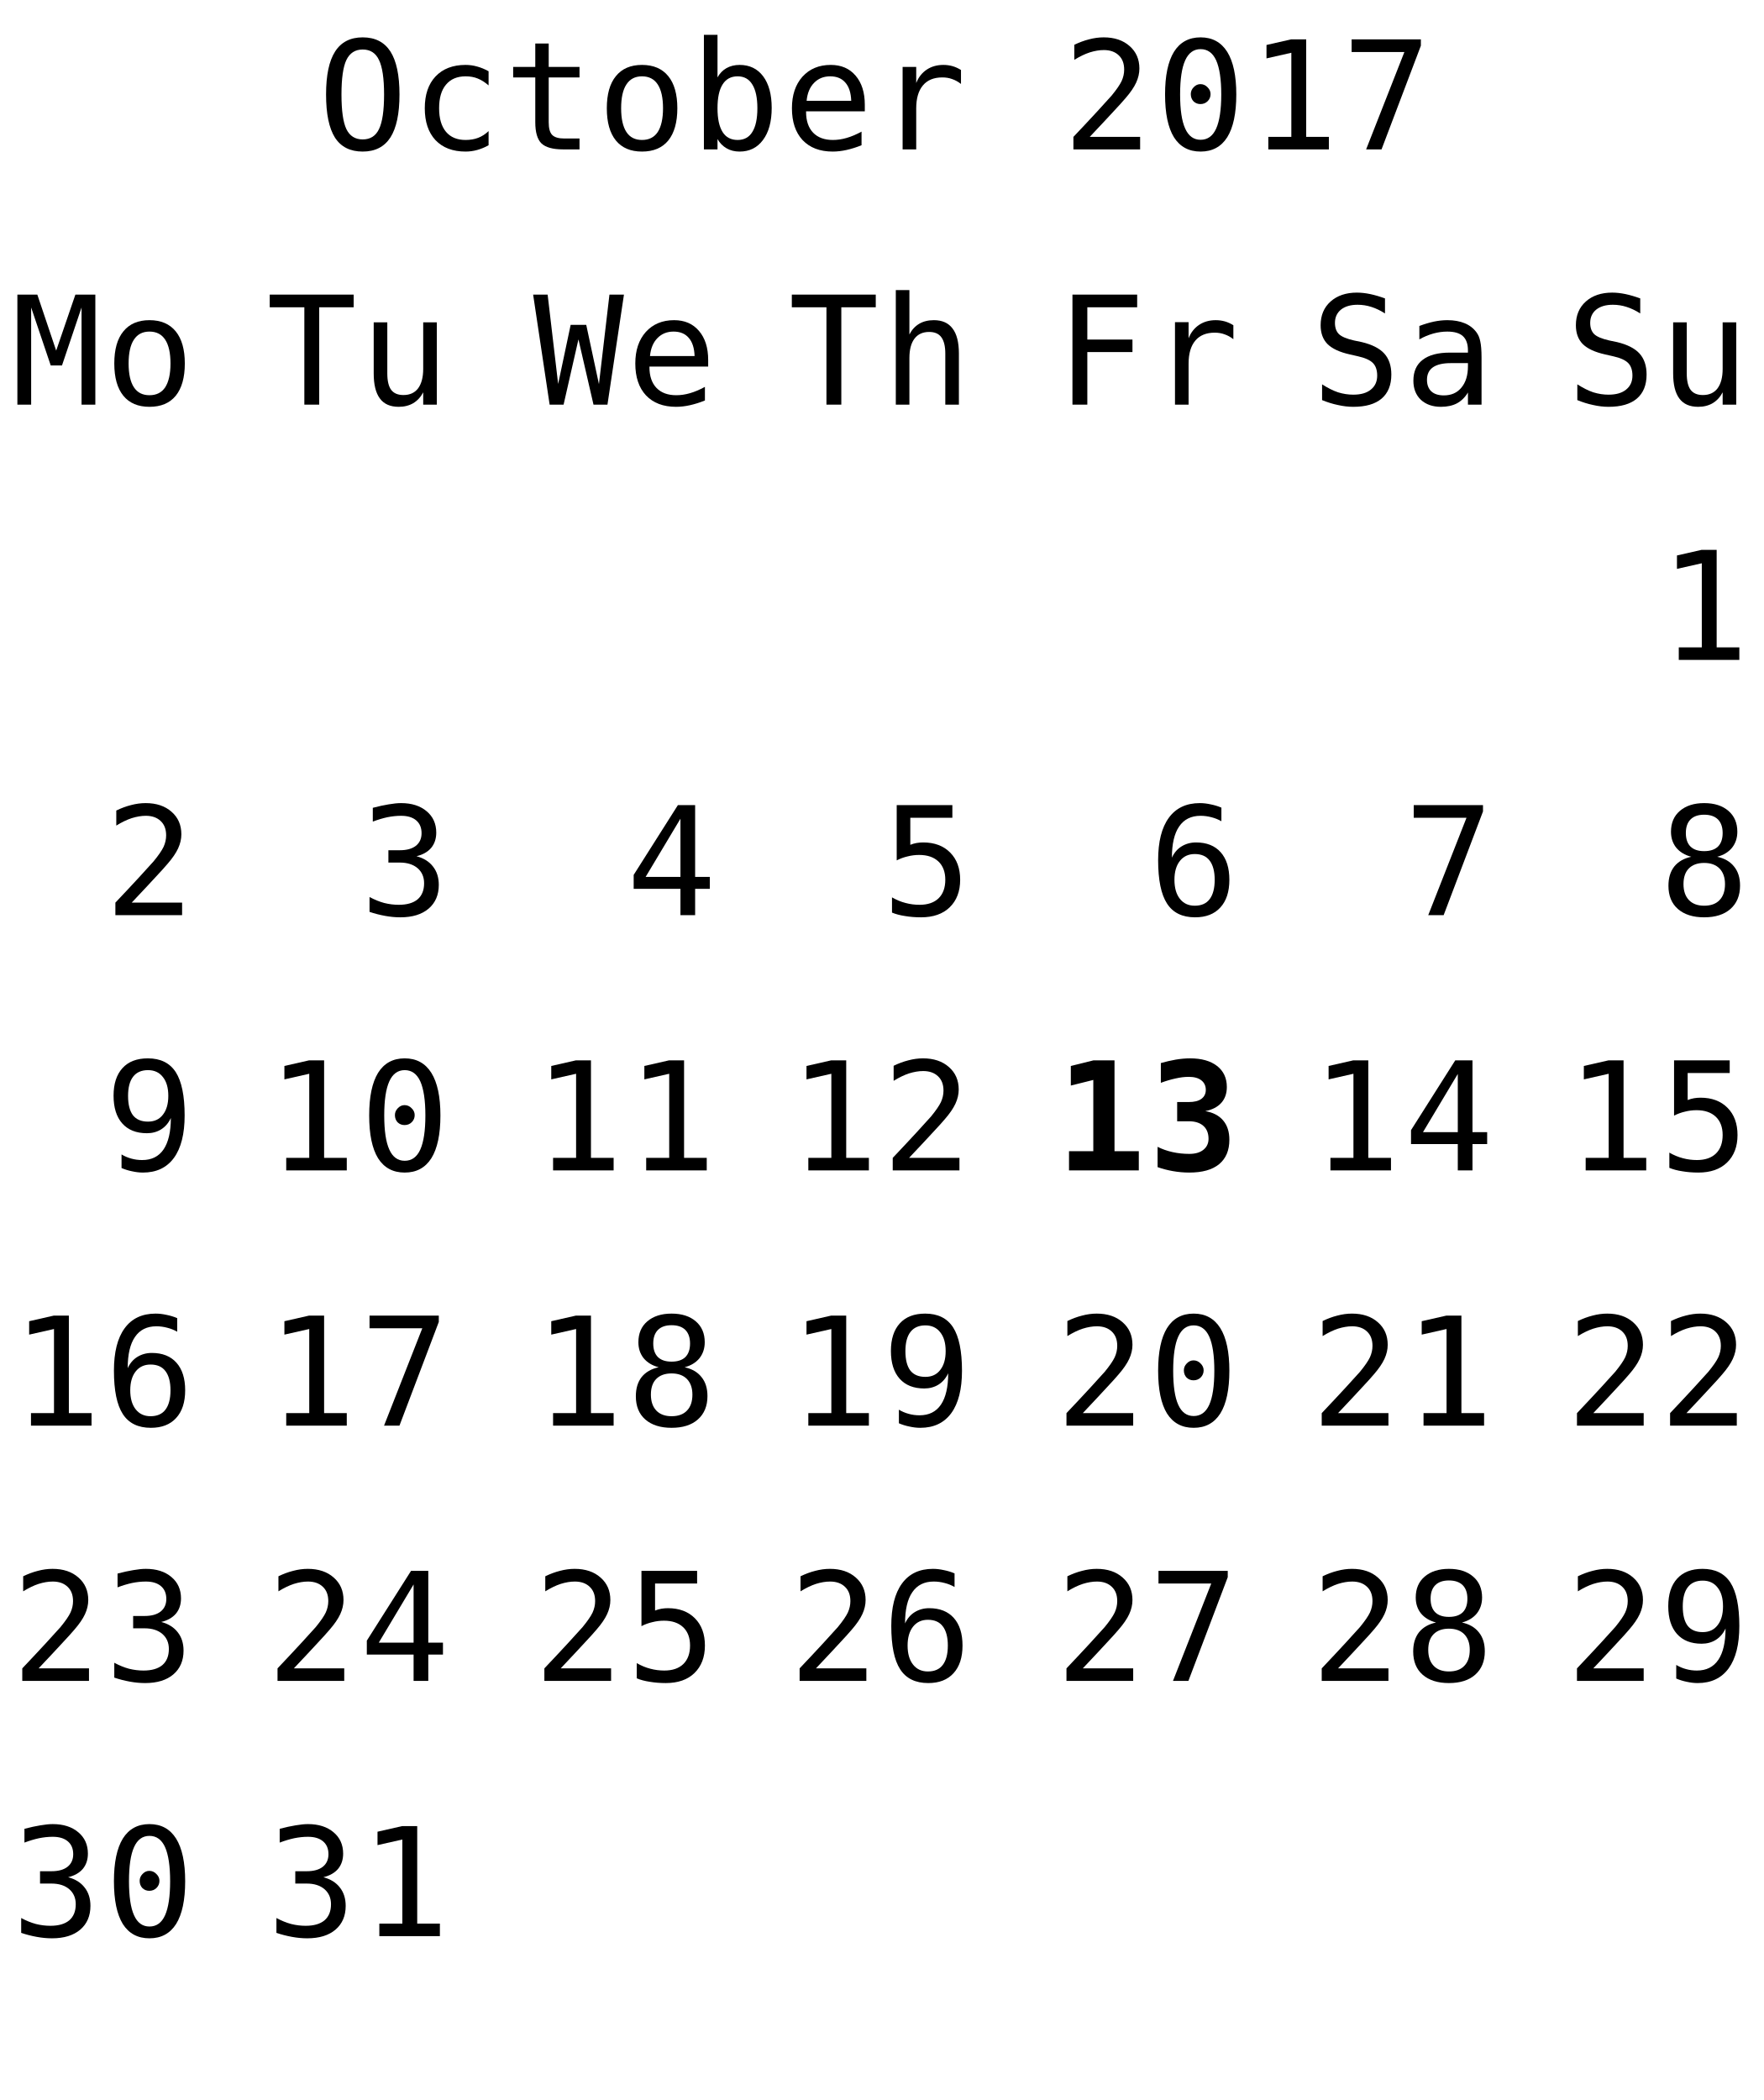
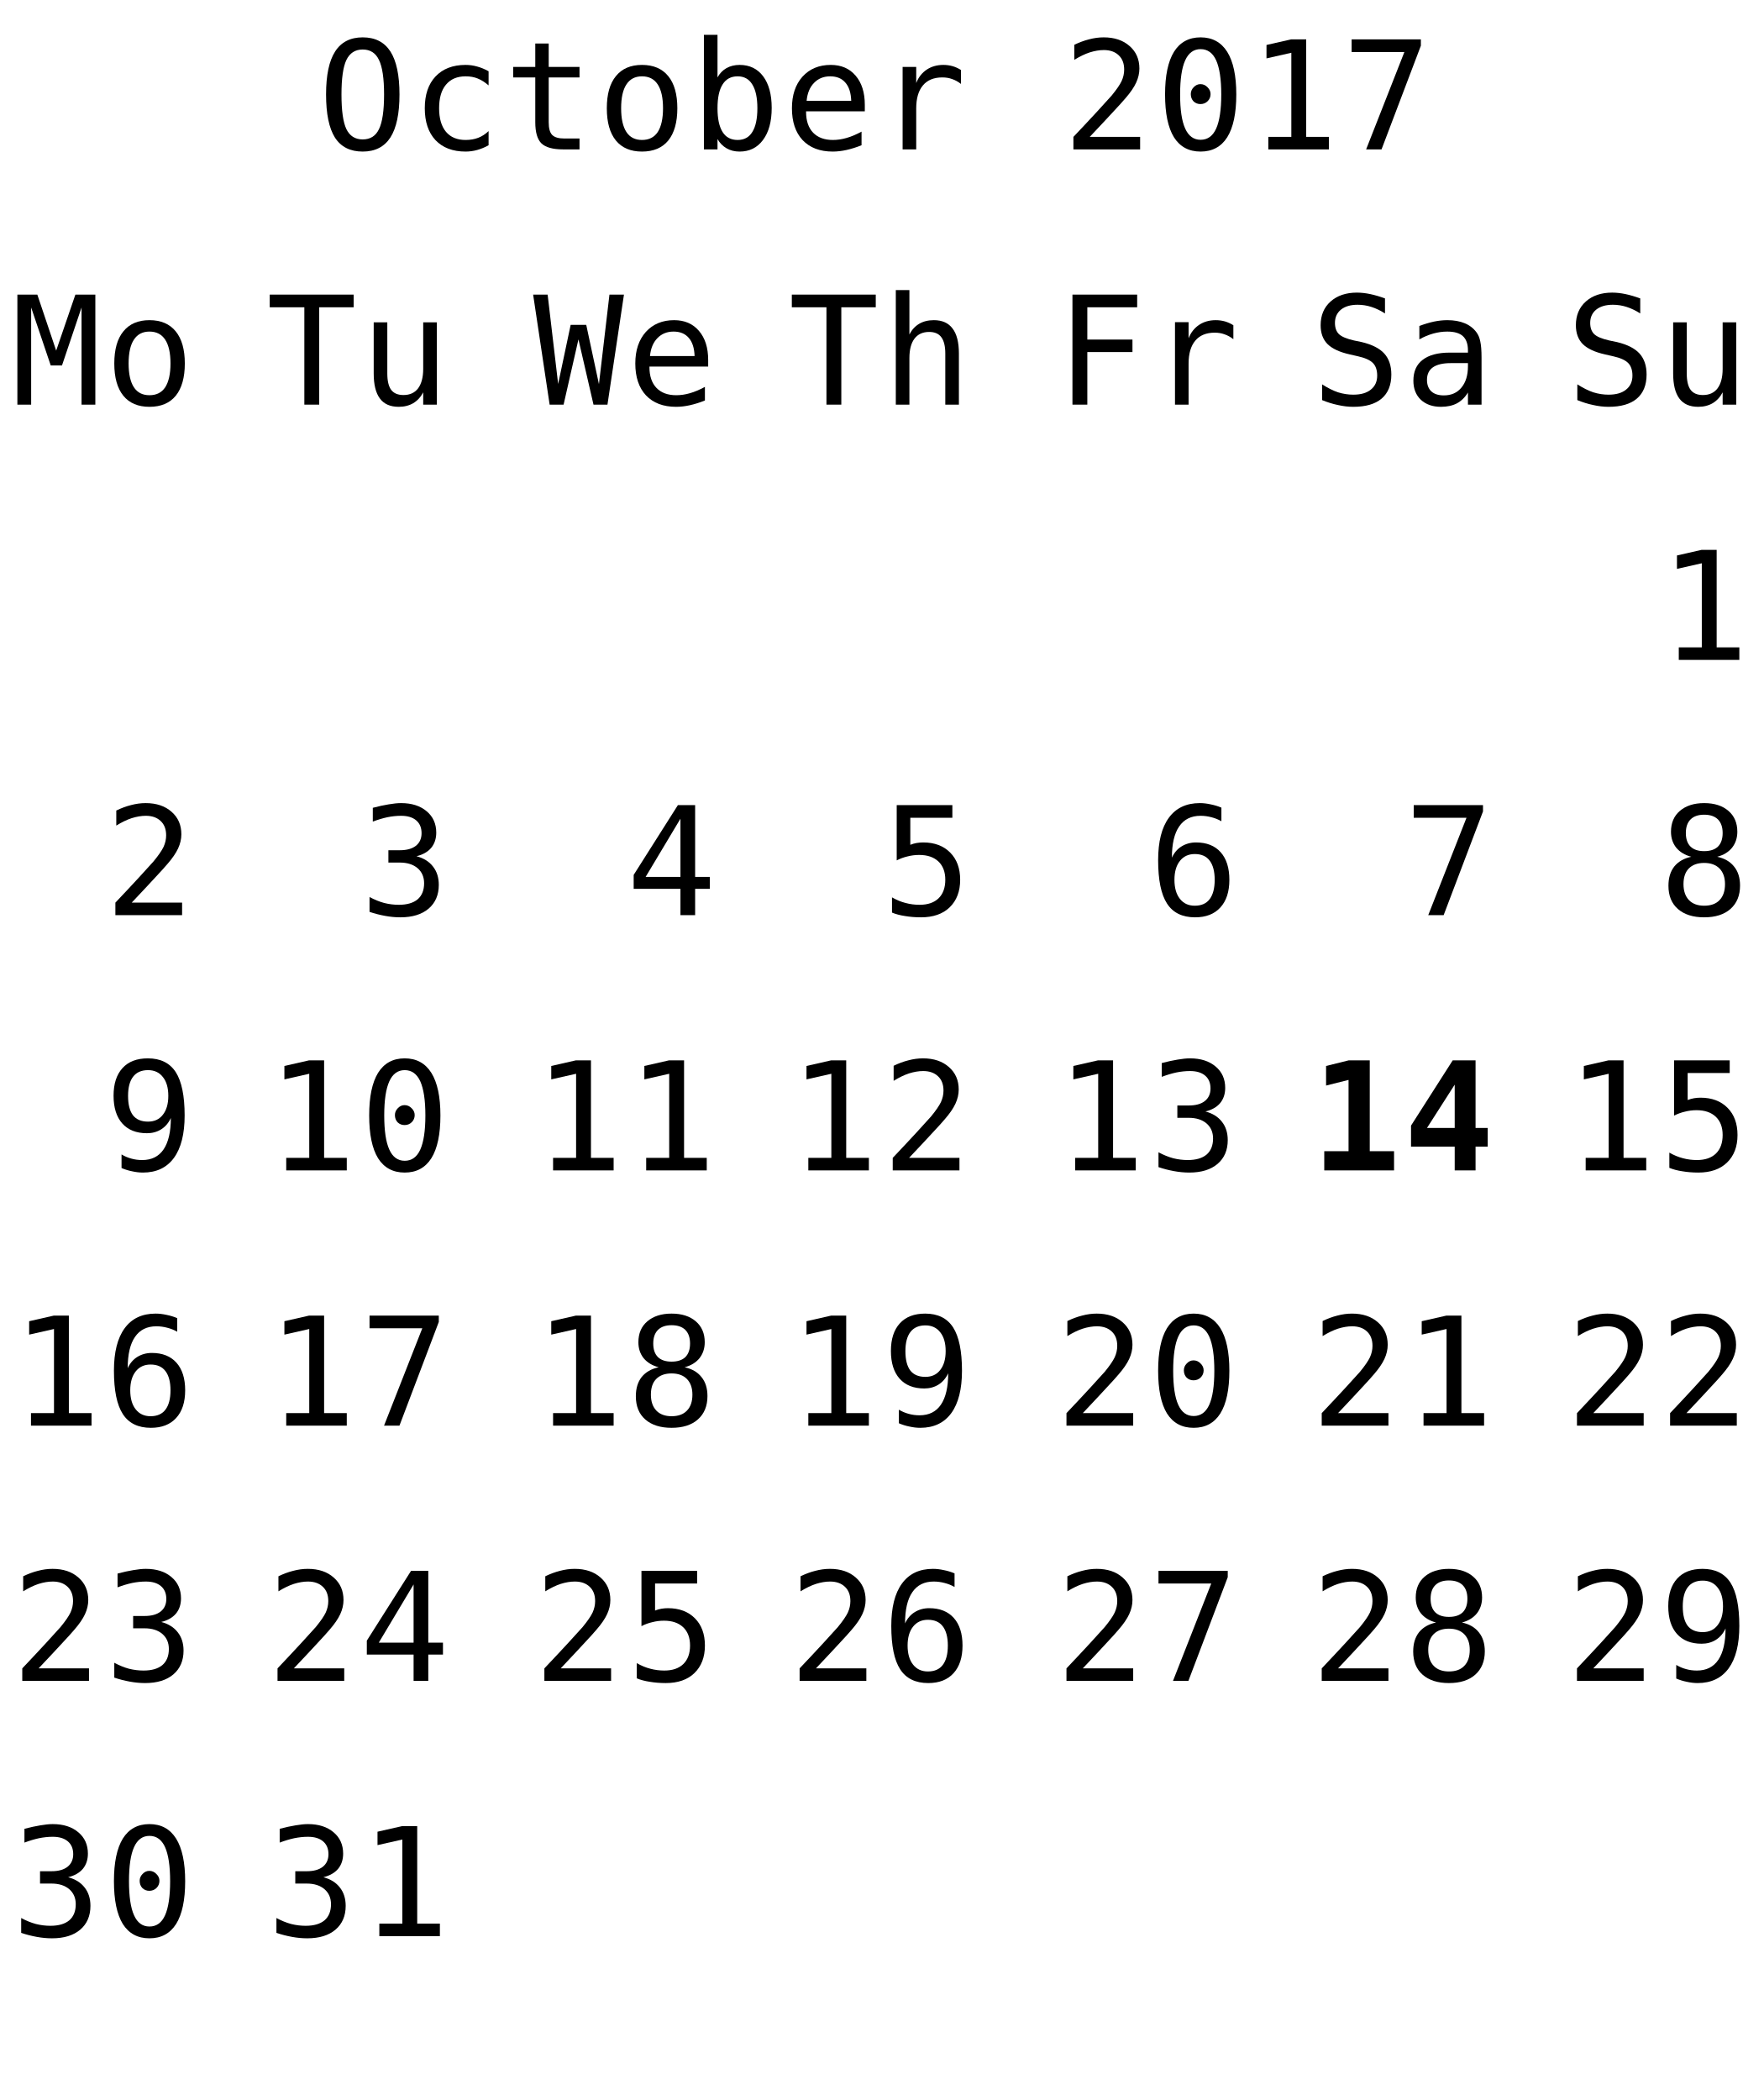
<svg xmlns="http://www.w3.org/2000/svg" xmlns:xlink="http://www.w3.org/1999/xlink" width="152pt" height="181pt" viewBox="0 0 152 181" version="1.1">
  <defs>
    <g>
      <symbol overflow="visible" id="glyph0-0">
        <path style="stroke:none;" d="M 0.656 2.297 L 0.656 -9.172 L 7.156 -9.172 L 7.156 2.297 Z M 1.391 1.578 L 6.438 1.578 L 6.438 -8.438 L 1.391 -8.438 Z M 1.391 1.578 " />
      </symbol>
      <symbol overflow="visible" id="glyph0-1">
        <path style="stroke:none;" d="M 5.75 -4.734 C 5.75 -6.117 5.602 -7.109 5.312 -7.703 C 5.031 -8.305 4.562 -8.609 3.906 -8.609 C 3.258 -8.609 2.789 -8.305 2.5 -7.703 C 2.219 -7.109 2.078 -6.117 2.078 -4.734 C 2.078 -3.336 2.219 -2.344 2.5 -1.75 C 2.789 -1.156 3.258 -0.859 3.906 -0.859 C 4.562 -0.859 5.031 -1.156 5.312 -1.75 C 5.602 -2.344 5.75 -3.336 5.75 -4.734 Z M 7.078 -4.734 C 7.078 -3.078 6.816 -1.844 6.297 -1.031 C 5.773 -0.219 4.977 0.188 3.906 0.188 C 2.832 0.188 2.035 -0.211 1.516 -1.016 C 1.004 -1.828 0.75 -3.066 0.75 -4.734 C 0.75 -6.391 1.008 -7.625 1.531 -8.438 C 2.051 -9.25 2.844 -9.656 3.906 -9.656 C 4.977 -9.656 5.773 -9.25 6.297 -8.438 C 6.816 -7.625 7.078 -6.391 7.078 -4.734 Z M 7.078 -4.734 " />
      </symbol>
      <symbol overflow="visible" id="glyph0-2">
        <path style="stroke:none;" d="M 6.734 -0.359 C 6.422 -0.18 6.098 -0.047 5.766 0.047 C 5.43 0.141 5.094 0.188 4.75 0.188 C 3.645 0.188 2.781 -0.141 2.156 -0.797 C 1.539 -1.461 1.234 -2.379 1.234 -3.547 C 1.234 -4.711 1.539 -5.625 2.156 -6.281 C 2.781 -6.945 3.645 -7.281 4.75 -7.281 C 5.094 -7.281 5.426 -7.234 5.75 -7.141 C 6.07 -7.055 6.398 -6.922 6.734 -6.734 L 6.734 -5.516 C 6.422 -5.785 6.109 -5.984 5.797 -6.109 C 5.492 -6.234 5.145 -6.297 4.75 -6.297 C 4.02 -6.297 3.457 -6.055 3.062 -5.578 C 2.664 -5.109 2.469 -4.43 2.469 -3.547 C 2.469 -2.672 2.664 -1.992 3.062 -1.516 C 3.457 -1.047 4.02 -0.812 4.75 -0.812 C 5.156 -0.812 5.52 -0.875 5.844 -1 C 6.164 -1.125 6.461 -1.316 6.734 -1.578 Z M 6.734 -0.359 " />
      </symbol>
      <symbol overflow="visible" id="glyph0-3">
        <path style="stroke:none;" d="M 3.891 -9.125 L 3.891 -7.109 L 6.547 -7.109 L 6.547 -6.203 L 3.891 -6.203 L 3.891 -2.344 C 3.891 -1.82 3.988 -1.457 4.188 -1.25 C 4.395 -1.039 4.742 -0.938 5.234 -0.938 L 6.547 -0.938 L 6.547 0 L 5.125 0 C 4.25 0 3.629 -0.172 3.266 -0.516 C 2.91 -0.867 2.734 -1.477 2.734 -2.344 L 2.734 -6.203 L 0.828 -6.203 L 0.828 -7.109 L 2.734 -7.109 L 2.734 -9.125 Z M 3.891 -9.125 " />
      </symbol>
      <symbol overflow="visible" id="glyph0-4">
        <path style="stroke:none;" d="M 3.906 -6.297 C 3.312 -6.297 2.863 -6.062 2.562 -5.594 C 2.258 -5.133 2.109 -4.453 2.109 -3.547 C 2.109 -2.648 2.258 -1.969 2.562 -1.5 C 2.863 -1.039 3.312 -0.812 3.906 -0.812 C 4.508 -0.812 4.961 -1.039 5.266 -1.5 C 5.566 -1.969 5.719 -2.648 5.719 -3.547 C 5.719 -4.453 5.566 -5.133 5.266 -5.594 C 4.961 -6.062 4.508 -6.297 3.906 -6.297 Z M 3.906 -7.281 C 4.895 -7.281 5.648 -6.957 6.172 -6.312 C 6.691 -5.676 6.953 -4.754 6.953 -3.547 C 6.953 -2.336 6.691 -1.41 6.172 -0.766 C 5.648 -0.129 4.895 0.188 3.906 0.188 C 2.926 0.188 2.176 -0.129 1.656 -0.766 C 1.133 -1.41 0.875 -2.336 0.875 -3.547 C 0.875 -4.754 1.133 -5.676 1.656 -6.312 C 2.176 -6.957 2.926 -7.281 3.906 -7.281 Z M 3.906 -7.281 " />
      </symbol>
      <symbol overflow="visible" id="glyph0-5">
        <path style="stroke:none;" d="M 5.828 -3.547 C 5.828 -4.453 5.68 -5.133 5.391 -5.594 C 5.109 -6.062 4.688 -6.297 4.125 -6.297 C 3.551 -6.297 3.117 -6.062 2.828 -5.594 C 2.535 -5.133 2.391 -4.453 2.391 -3.547 C 2.391 -2.648 2.535 -1.969 2.828 -1.5 C 3.117 -1.039 3.551 -0.812 4.125 -0.812 C 4.688 -0.812 5.109 -1.039 5.391 -1.5 C 5.68 -1.957 5.828 -2.641 5.828 -3.547 Z M 2.391 -6.203 C 2.578 -6.547 2.832 -6.812 3.156 -7 C 3.488 -7.188 3.867 -7.281 4.297 -7.281 C 5.16 -7.281 5.836 -6.953 6.328 -6.297 C 6.816 -5.641 7.062 -4.734 7.062 -3.578 C 7.062 -2.398 6.812 -1.477 6.312 -0.812 C 5.82 -0.145 5.148 0.188 4.297 0.188 C 3.867 0.188 3.492 0.094 3.172 -0.094 C 2.848 -0.281 2.586 -0.547 2.391 -0.891 L 2.391 0 L 1.219 0 L 1.219 -9.875 L 2.391 -9.875 Z M 2.391 -6.203 " />
      </symbol>
      <symbol overflow="visible" id="glyph0-6">
        <path style="stroke:none;" d="M 7.062 -3.844 L 7.062 -3.281 L 2 -3.281 L 2 -3.234 C 2 -2.461 2.203 -1.863 2.609 -1.438 C 3.016 -1.02 3.582 -0.812 4.312 -0.812 C 4.688 -0.812 5.078 -0.867 5.484 -0.984 C 5.891 -1.098 6.32 -1.281 6.781 -1.531 L 6.781 -0.359 C 6.344 -0.18 5.914 -0.047 5.5 0.047 C 5.082 0.141 4.68 0.188 4.297 0.188 C 3.191 0.188 2.328 -0.141 1.703 -0.797 C 1.086 -1.461 0.781 -2.379 0.781 -3.547 C 0.781 -4.68 1.082 -5.586 1.688 -6.266 C 2.301 -6.941 3.113 -7.281 4.125 -7.281 C 5.031 -7.281 5.742 -6.973 6.266 -6.359 C 6.797 -5.742 7.062 -4.906 7.062 -3.844 Z M 5.891 -4.188 C 5.867 -4.875 5.703 -5.395 5.391 -5.75 C 5.086 -6.113 4.648 -6.297 4.078 -6.297 C 3.516 -6.297 3.051 -6.109 2.688 -5.734 C 2.32 -5.359 2.109 -4.844 2.047 -4.188 Z M 5.891 -4.188 " />
      </symbol>
      <symbol overflow="visible" id="glyph0-7">
        <path style="stroke:none;" d="M 7.328 -5.641 C 7.078 -5.836 6.82 -5.977 6.562 -6.062 C 6.312 -6.156 6.031 -6.203 5.719 -6.203 C 4.988 -6.203 4.43 -5.973 4.047 -5.516 C 3.66 -5.055 3.469 -4.395 3.469 -3.531 L 3.469 0 L 2.297 0 L 2.297 -7.109 L 3.469 -7.109 L 3.469 -5.719 C 3.664 -6.219 3.969 -6.602 4.375 -6.875 C 4.781 -7.145 5.258 -7.281 5.812 -7.281 C 6.094 -7.281 6.359 -7.242 6.609 -7.172 C 6.859 -7.098 7.098 -6.988 7.328 -6.844 Z M 7.328 -5.641 " />
      </symbol>
      <symbol overflow="visible" id="glyph0-8">
        <path style="stroke:none;" d="" />
      </symbol>
      <symbol overflow="visible" id="glyph0-9">
        <path style="stroke:none;" d="M 2.375 -1.078 L 6.719 -1.078 L 6.719 0 L 0.969 0 L 0.969 -1.078 C 1.758 -1.91 2.445 -2.645 3.031 -3.281 C 3.625 -3.926 4.035 -4.379 4.266 -4.641 C 4.691 -5.16 4.977 -5.578 5.125 -5.891 C 5.27 -6.211 5.344 -6.539 5.344 -6.875 C 5.344 -7.406 5.188 -7.816 4.875 -8.109 C 4.562 -8.41 4.133 -8.562 3.594 -8.562 C 3.207 -8.562 2.801 -8.492 2.375 -8.359 C 1.957 -8.223 1.516 -8.008 1.047 -7.719 L 1.047 -9.016 C 1.473 -9.223 1.895 -9.379 2.312 -9.484 C 2.738 -9.598 3.16 -9.656 3.578 -9.656 C 4.504 -9.656 5.25 -9.406 5.812 -8.906 C 6.375 -8.414 6.656 -7.77 6.656 -6.969 C 6.656 -6.562 6.562 -6.156 6.375 -5.75 C 6.188 -5.344 5.879 -4.895 5.453 -4.406 C 5.223 -4.133 4.879 -3.754 4.422 -3.266 C 3.973 -2.773 3.289 -2.047 2.375 -1.078 Z M 2.375 -1.078 " />
      </symbol>
      <symbol overflow="visible" id="glyph0-10">
        <path style="stroke:none;" d="M 3.062 -4.766 C 3.062 -4.992 3.145 -5.191 3.312 -5.359 C 3.477 -5.535 3.672 -5.625 3.891 -5.625 C 4.129 -5.625 4.332 -5.535 4.5 -5.359 C 4.676 -5.191 4.766 -4.992 4.766 -4.766 C 4.766 -4.523 4.68 -4.32 4.516 -4.156 C 4.348 -3.988 4.141 -3.906 3.891 -3.906 C 3.66 -3.906 3.461 -3.984 3.297 -4.141 C 3.141 -4.305 3.062 -4.516 3.062 -4.766 Z M 3.906 -8.641 C 3.312 -8.641 2.867 -8.316 2.578 -7.672 C 2.285 -7.023 2.141 -6.047 2.141 -4.734 C 2.141 -3.422 2.285 -2.441 2.578 -1.797 C 2.867 -1.148 3.312 -0.828 3.906 -0.828 C 4.508 -0.828 4.957 -1.148 5.25 -1.797 C 5.539 -2.441 5.688 -3.422 5.688 -4.734 C 5.688 -6.047 5.539 -7.023 5.25 -7.672 C 4.957 -8.316 4.508 -8.641 3.906 -8.641 Z M 3.906 -9.656 C 4.914 -9.656 5.68 -9.238 6.203 -8.406 C 6.723 -7.57 6.984 -6.348 6.984 -4.734 C 6.984 -3.109 6.723 -1.879 6.203 -1.047 C 5.68 -0.223 4.914 0.188 3.906 0.188 C 2.895 0.188 2.129 -0.223 1.609 -1.047 C 1.098 -1.879 0.844 -3.109 0.844 -4.734 C 0.844 -6.348 1.098 -7.57 1.609 -8.406 C 2.129 -9.238 2.895 -9.656 3.906 -9.656 Z M 3.906 -9.656 " />
      </symbol>
      <symbol overflow="visible" id="glyph0-11">
        <path style="stroke:none;" d="M 1.719 -1.078 L 3.703 -1.078 L 3.703 -8.328 L 1.562 -7.844 L 1.562 -9 L 3.688 -9.484 L 4.984 -9.484 L 4.984 -1.078 L 6.938 -1.078 L 6.938 0 L 1.719 0 Z M 1.719 -1.078 " />
      </symbol>
      <symbol overflow="visible" id="glyph0-12">
        <path style="stroke:none;" d="M 0.875 -9.484 L 6.844 -9.484 L 6.844 -8.938 L 3.453 0 L 2.125 0 L 5.422 -8.391 L 0.875 -8.391 Z M 0.875 -9.484 " />
      </symbol>
      <symbol overflow="visible" id="glyph0-13">
        <path style="stroke:none;" d="M 6.422 -9.156 L 6.422 -7.859 C 6.035 -8.109 5.645 -8.297 5.25 -8.422 C 4.863 -8.547 4.469 -8.609 4.062 -8.609 C 3.457 -8.609 2.977 -8.469 2.625 -8.188 C 2.281 -7.906 2.109 -7.523 2.109 -7.047 C 2.109 -6.629 2.223 -6.305 2.453 -6.078 C 2.68 -5.859 3.113 -5.676 3.75 -5.531 L 4.422 -5.391 C 5.305 -5.18 5.953 -4.852 6.359 -4.406 C 6.766 -3.957 6.969 -3.352 6.969 -2.594 C 6.969 -1.688 6.688 -0.992 6.125 -0.516 C 5.57 -0.047 4.758 0.188 3.688 0.188 C 3.25 0.188 2.805 0.133 2.359 0.031 C 1.91 -0.062 1.457 -0.203 1 -0.391 L 1 -1.75 C 1.488 -1.438 1.945 -1.207 2.375 -1.062 C 2.812 -0.926 3.25 -0.859 3.688 -0.859 C 4.344 -0.859 4.848 -1.004 5.203 -1.297 C 5.566 -1.586 5.75 -1.988 5.75 -2.5 C 5.75 -2.977 5.625 -3.344 5.375 -3.594 C 5.125 -3.844 4.691 -4.035 4.078 -4.172 L 3.391 -4.328 C 2.516 -4.523 1.875 -4.82 1.469 -5.219 C 1.07 -5.625 0.875 -6.164 0.875 -6.844 C 0.875 -7.695 1.16 -8.379 1.734 -8.891 C 2.305 -9.398 3.062 -9.656 4 -9.656 C 4.363 -9.656 4.742 -9.613 5.141 -9.531 C 5.547 -9.445 5.973 -9.32 6.422 -9.156 Z M 6.422 -9.156 " />
      </symbol>
      <symbol overflow="visible" id="glyph0-14">
        <path style="stroke:none;" d="M 1.234 -2.688 L 1.234 -7.094 L 2.406 -7.094 L 2.406 -2.688 C 2.406 -2.051 2.516 -1.582 2.734 -1.281 C 2.961 -0.977 3.316 -0.828 3.797 -0.828 C 4.348 -0.828 4.77 -1.02 5.062 -1.406 C 5.352 -1.801 5.5 -2.359 5.5 -3.078 L 5.5 -7.094 L 6.672 -7.094 L 6.672 0 L 5.5 0 L 5.5 -1.062 C 5.289 -0.656 5.004 -0.344 4.641 -0.125 C 4.285 0.082 3.867 0.188 3.391 0.188 C 2.66 0.188 2.117 -0.051 1.766 -0.531 C 1.41 -1.008 1.234 -1.727 1.234 -2.688 Z M 1.234 -2.688 " />
      </symbol>
      <symbol overflow="visible" id="glyph0-15">
        <path style="stroke:none;" d="M 0.547 -9.484 L 2.266 -9.484 L 3.891 -4.656 L 5.547 -9.484 L 7.266 -9.484 L 7.266 0 L 6.078 0 L 6.078 -8.375 L 4.391 -3.375 L 3.422 -3.375 L 1.734 -8.375 L 1.734 0 L 0.547 0 Z M 0.547 -9.484 " />
      </symbol>
      <symbol overflow="visible" id="glyph0-16">
        <path style="stroke:none;" d="M 0.297 -9.484 L 7.531 -9.484 L 7.531 -8.391 L 4.562 -8.391 L 4.562 0 L 3.281 0 L 3.281 -8.391 L 0.297 -8.391 Z M 0.297 -9.484 " />
      </symbol>
      <symbol overflow="visible" id="glyph0-17">
        <path style="stroke:none;" d="M 4.922 -5.078 C 5.547 -4.91 6.02 -4.613 6.344 -4.188 C 6.676 -3.77 6.844 -3.242 6.844 -2.609 C 6.844 -1.742 6.551 -1.062 5.969 -0.562 C 5.383 -0.062 4.57 0.188 3.531 0.188 C 3.094 0.188 2.648 0.145 2.203 0.062 C 1.754 -0.02 1.312 -0.133 0.875 -0.281 L 0.875 -1.562 C 1.301 -1.332 1.723 -1.16 2.141 -1.047 C 2.566 -0.941 2.984 -0.891 3.391 -0.891 C 4.098 -0.891 4.641 -1.047 5.016 -1.359 C 5.391 -1.68 5.578 -2.145 5.578 -2.75 C 5.578 -3.289 5.391 -3.723 5.016 -4.047 C 4.641 -4.367 4.129 -4.531 3.484 -4.531 L 2.5 -4.531 L 2.5 -5.594 L 3.484 -5.594 C 4.078 -5.594 4.535 -5.719 4.859 -5.969 C 5.191 -6.227 5.359 -6.594 5.359 -7.062 C 5.359 -7.539 5.203 -7.91 4.891 -8.172 C 4.586 -8.43 4.156 -8.562 3.594 -8.562 C 3.207 -8.562 2.812 -8.52 2.406 -8.438 C 2.008 -8.352 1.594 -8.227 1.156 -8.062 L 1.156 -9.25 C 1.664 -9.383 2.117 -9.484 2.516 -9.547 C 2.922 -9.617 3.281 -9.656 3.594 -9.656 C 4.508 -9.656 5.242 -9.422 5.797 -8.953 C 6.348 -8.492 6.625 -7.879 6.625 -7.109 C 6.625 -6.586 6.477 -6.148 6.188 -5.797 C 5.895 -5.453 5.473 -5.211 4.922 -5.078 Z M 4.922 -5.078 " />
      </symbol>
      <symbol overflow="visible" id="glyph0-18">
        <path style="stroke:none;" d="M 0 -9.484 L 1.25 -9.484 L 2.156 -1.781 L 3.234 -6.875 L 4.578 -6.875 L 5.672 -1.766 L 6.578 -9.484 L 7.828 -9.484 L 6.406 0 L 5.203 0 L 3.906 -5.625 L 2.625 0 L 1.422 0 Z M 0 -9.484 " />
      </symbol>
      <symbol overflow="visible" id="glyph0-19">
        <path style="stroke:none;" d="M 4.672 -8.312 L 1.672 -3.297 L 4.672 -3.297 Z M 4.453 -9.484 L 5.938 -9.484 L 5.938 -3.297 L 7.203 -3.297 L 7.203 -2.266 L 5.938 -2.266 L 5.938 0 L 4.672 0 L 4.672 -2.266 L 0.641 -2.266 L 0.641 -3.469 Z M 4.453 -9.484 " />
      </symbol>
      <symbol overflow="visible" id="glyph0-20">
        <path style="stroke:none;" d="M 6.672 -4.406 L 6.672 0 L 5.5 0 L 5.5 -4.406 C 5.5 -5.039 5.383 -5.508 5.156 -5.812 C 4.938 -6.113 4.586 -6.266 4.109 -6.266 C 3.555 -6.266 3.133 -6.07 2.844 -5.688 C 2.551 -5.301 2.406 -4.742 2.406 -4.016 L 2.406 0 L 1.234 0 L 1.234 -9.875 L 2.406 -9.875 L 2.406 -6.047 C 2.613 -6.453 2.895 -6.758 3.25 -6.969 C 3.602 -7.176 4.023 -7.281 4.516 -7.281 C 5.234 -7.281 5.77 -7.039 6.125 -6.562 C 6.488 -6.094 6.672 -5.375 6.672 -4.406 Z M 6.672 -4.406 " />
      </symbol>
      <symbol overflow="visible" id="glyph0-21">
        <path style="stroke:none;" d="M 1.312 -9.484 L 6.109 -9.484 L 6.109 -8.391 L 2.484 -8.391 L 2.484 -6.062 C 2.66 -6.133 2.844 -6.188 3.031 -6.219 C 3.219 -6.25 3.406 -6.266 3.594 -6.266 C 4.57 -6.266 5.348 -5.973 5.922 -5.391 C 6.492 -4.816 6.781 -4.035 6.781 -3.047 C 6.781 -2.047 6.477 -1.254 5.875 -0.672 C 5.281 -0.098 4.457 0.188 3.406 0.188 C 2.906 0.188 2.445 0.148 2.031 0.078 C 1.613 0.016 1.238 -0.082 0.906 -0.219 L 0.906 -1.531 C 1.289 -1.312 1.68 -1.148 2.078 -1.047 C 2.473 -0.941 2.875 -0.891 3.281 -0.891 C 3.988 -0.891 4.535 -1.078 4.922 -1.453 C 5.305 -1.828 5.5 -2.359 5.5 -3.047 C 5.5 -3.723 5.301 -4.25 4.906 -4.625 C 4.508 -5 3.957 -5.188 3.25 -5.188 C 2.906 -5.188 2.57 -5.145 2.25 -5.062 C 1.926 -4.988 1.613 -4.875 1.312 -4.719 Z M 1.312 -9.484 " />
      </symbol>
      <symbol overflow="visible" id="glyph0-22">
        <path style="stroke:none;" d="M 1.484 -9.484 L 7.062 -9.484 L 7.062 -8.391 L 2.766 -8.391 L 2.766 -5.609 L 6.656 -5.609 L 6.656 -4.531 L 2.766 -4.531 L 2.766 0 L 1.484 0 Z M 1.484 -9.484 " />
      </symbol>
      <symbol overflow="visible" id="glyph0-23">
        <path style="stroke:none;" d="M 6.297 -9.266 L 6.297 -8.094 C 6.023 -8.25 5.738 -8.363 5.438 -8.438 C 5.133 -8.52 4.82 -8.562 4.5 -8.562 C 3.688 -8.562 3.07 -8.254 2.656 -7.641 C 2.238 -7.035 2.031 -6.141 2.031 -4.953 C 2.227 -5.379 2.504 -5.703 2.859 -5.922 C 3.223 -6.148 3.641 -6.266 4.109 -6.266 C 5.023 -6.266 5.734 -5.984 6.234 -5.422 C 6.734 -4.859 6.984 -4.066 6.984 -3.047 C 6.984 -2.016 6.723 -1.219 6.203 -0.656 C 5.691 -0.094 4.969 0.188 4.031 0.188 C 2.926 0.188 2.117 -0.207 1.609 -1 C 1.098 -1.789 0.844 -3.035 0.844 -4.734 C 0.844 -6.328 1.148 -7.547 1.766 -8.391 C 2.379 -9.234 3.27 -9.656 4.438 -9.656 C 4.75 -9.656 5.062 -9.617 5.375 -9.547 C 5.695 -9.484 6.004 -9.391 6.297 -9.266 Z M 4 -5.266 C 3.457 -5.266 3.031 -5.066 2.719 -4.672 C 2.406 -4.273 2.25 -3.734 2.25 -3.047 C 2.25 -2.348 2.406 -1.801 2.719 -1.406 C 3.031 -1.008 3.457 -0.812 4 -0.812 C 4.57 -0.812 5 -1 5.281 -1.375 C 5.57 -1.75 5.719 -2.305 5.719 -3.047 C 5.719 -3.773 5.57 -4.328 5.281 -4.703 C 5 -5.078 4.57 -5.266 4 -5.266 Z M 4 -5.266 " />
      </symbol>
      <symbol overflow="visible" id="glyph0-24">
        <path style="stroke:none;" d="M 4.453 -3.578 L 4.062 -3.578 C 3.383 -3.578 2.875 -3.457 2.531 -3.219 C 2.188 -2.977 2.016 -2.617 2.016 -2.141 C 2.016 -1.711 2.141 -1.379 2.391 -1.141 C 2.648 -0.91 3.008 -0.797 3.469 -0.797 C 4.113 -0.797 4.617 -1.02 4.984 -1.469 C 5.359 -1.914 5.547 -2.531 5.547 -3.312 L 5.547 -3.578 Z M 6.719 -4.062 L 6.719 0 L 5.547 0 L 5.547 -1.047 C 5.297 -0.629 4.977 -0.316 4.594 -0.109 C 4.219 0.086 3.758 0.188 3.219 0.188 C 2.5 0.188 1.922 -0.016 1.484 -0.422 C 1.055 -0.836 0.844 -1.383 0.844 -2.062 C 0.844 -2.852 1.109 -3.453 1.641 -3.859 C 2.172 -4.273 2.953 -4.484 3.984 -4.484 L 5.547 -4.484 L 5.547 -4.672 C 5.547 -5.234 5.398 -5.645 5.109 -5.906 C 4.828 -6.164 4.379 -6.297 3.766 -6.297 C 3.359 -6.297 2.953 -6.238 2.547 -6.125 C 2.141 -6.008 1.742 -5.844 1.359 -5.625 L 1.359 -6.781 C 1.797 -6.945 2.211 -7.07 2.609 -7.156 C 3.004 -7.238 3.391 -7.281 3.766 -7.281 C 4.348 -7.281 4.848 -7.191 5.266 -7.016 C 5.68 -6.848 6.02 -6.586 6.281 -6.234 C 6.438 -6.023 6.547 -5.766 6.609 -5.453 C 6.68 -5.141 6.719 -4.676 6.719 -4.062 Z M 6.719 -4.062 " />
      </symbol>
      <symbol overflow="visible" id="glyph0-25">
        <path style="stroke:none;" d="M 3.906 -4.5 C 3.332 -4.5 2.891 -4.336 2.578 -4.016 C 2.273 -3.703 2.125 -3.254 2.125 -2.672 C 2.125 -2.086 2.281 -1.629 2.594 -1.297 C 2.906 -0.973 3.344 -0.812 3.906 -0.812 C 4.488 -0.812 4.93 -0.973 5.234 -1.297 C 5.547 -1.617 5.703 -2.078 5.703 -2.672 C 5.703 -3.242 5.547 -3.691 5.234 -4.016 C 4.922 -4.336 4.477 -4.5 3.906 -4.5 Z M 2.797 -5.031 C 2.242 -5.176 1.812 -5.438 1.5 -5.812 C 1.195 -6.195 1.047 -6.656 1.047 -7.188 C 1.047 -7.945 1.301 -8.547 1.812 -8.984 C 2.332 -9.43 3.031 -9.656 3.906 -9.656 C 4.789 -9.656 5.488 -9.43 6 -8.984 C 6.508 -8.547 6.766 -7.945 6.766 -7.188 C 6.766 -6.656 6.613 -6.195 6.312 -5.812 C 6.008 -5.438 5.582 -5.176 5.031 -5.031 C 5.664 -4.895 6.148 -4.613 6.484 -4.188 C 6.828 -3.77 7 -3.223 7 -2.547 C 7 -1.691 6.723 -1.02 6.172 -0.531 C 5.629 -0.051 4.875 0.188 3.906 0.188 C 2.945 0.188 2.191 -0.051 1.641 -0.531 C 1.098 -1.008 0.828 -1.676 0.828 -2.531 C 0.828 -3.207 0.992 -3.758 1.328 -4.188 C 1.672 -4.613 2.16 -4.895 2.797 -5.031 Z M 2.328 -7.078 C 2.328 -6.566 2.461 -6.176 2.734 -5.906 C 3.004 -5.645 3.395 -5.516 3.906 -5.516 C 4.426 -5.516 4.82 -5.645 5.094 -5.906 C 5.363 -6.176 5.5 -6.566 5.5 -7.078 C 5.5 -7.586 5.363 -7.977 5.094 -8.25 C 4.82 -8.52 4.426 -8.656 3.906 -8.656 C 3.395 -8.656 3.004 -8.52 2.734 -8.25 C 2.461 -7.977 2.328 -7.586 2.328 -7.078 Z M 2.328 -7.078 " />
      </symbol>
      <symbol overflow="visible" id="glyph0-26">
        <path style="stroke:none;" d="M 3.781 -4.203 C 4.332 -4.203 4.758 -4.398 5.062 -4.797 C 5.375 -5.191 5.531 -5.734 5.531 -6.422 C 5.531 -7.117 5.375 -7.66 5.062 -8.047 C 4.758 -8.441 4.332 -8.641 3.781 -8.641 C 3.219 -8.641 2.789 -8.453 2.5 -8.078 C 2.207 -7.703 2.062 -7.148 2.062 -6.422 C 2.062 -5.68 2.203 -5.125 2.484 -4.75 C 2.773 -4.383 3.207 -4.203 3.781 -4.203 Z M 1.5 -0.203 L 1.5 -1.375 C 1.758 -1.219 2.039 -1.098 2.344 -1.016 C 2.645 -0.93 2.957 -0.891 3.281 -0.891 C 4.094 -0.891 4.707 -1.195 5.125 -1.812 C 5.539 -2.426 5.75 -3.328 5.75 -4.516 C 5.551 -4.086 5.27 -3.758 4.906 -3.531 C 4.551 -3.312 4.145 -3.203 3.688 -3.203 C 2.77 -3.203 2.062 -3.484 1.562 -4.047 C 1.062 -4.609 0.812 -5.406 0.812 -6.438 C 0.812 -7.457 1.066 -8.25 1.578 -8.812 C 2.086 -9.375 2.816 -9.656 3.766 -9.656 C 4.859 -9.656 5.66 -9.258 6.172 -8.469 C 6.68 -7.676 6.938 -6.43 6.938 -4.734 C 6.938 -3.141 6.629 -1.922 6.016 -1.078 C 5.398 -0.234 4.508 0.188 3.344 0.188 C 3.031 0.188 2.719 0.148 2.406 0.078 C 2.094 0.016 1.789 -0.078 1.5 -0.203 Z M 1.5 -0.203 " />
      </symbol>
      <symbol overflow="visible" id="glyph1-0">
        <path style="stroke:none;" d="M 0.656 2.297 L 0.656 -9.172 L 7.156 -9.172 L 7.156 2.297 Z M 1.391 1.578 L 6.438 1.578 L 6.438 -8.438 L 1.391 -8.438 Z M 1.391 1.578 " />
      </symbol>
      <symbol overflow="visible" id="glyph1-1">
        <path style="stroke:none;" d="M 1.188 -1.656 L 3.281 -1.656 L 3.281 -7.797 L 1.344 -7.312 L 1.344 -9 L 3.297 -9.484 L 5.109 -9.484 L 5.109 -1.656 L 7.203 -1.656 L 7.203 0 L 1.188 0 Z M 1.188 -1.656 " />
      </symbol>
      <symbol overflow="visible" id="glyph1-2">
-         <path style="stroke:none;" d="M 3.484 -4.234 L 2.484 -4.234 L 2.484 -5.891 L 3.484 -5.891 C 3.953 -5.891 4.312 -5.977 4.562 -6.156 C 4.82 -6.344 4.953 -6.602 4.953 -6.938 C 4.953 -7.289 4.82 -7.566 4.562 -7.766 C 4.312 -7.961 3.953 -8.062 3.484 -8.062 C 3.129 -8.062 2.75 -8.016 2.344 -7.922 C 1.938 -7.836 1.516 -7.711 1.078 -7.547 L 1.078 -9.25 C 1.516 -9.375 1.941 -9.473 2.359 -9.547 C 2.785 -9.617 3.195 -9.656 3.594 -9.656 C 4.582 -9.656 5.359 -9.438 5.922 -9 C 6.484 -8.562 6.766 -7.957 6.766 -7.188 C 6.766 -6.625 6.602 -6.164 6.281 -5.812 C 5.957 -5.457 5.5 -5.223 4.906 -5.109 C 5.582 -4.992 6.098 -4.723 6.453 -4.297 C 6.805 -3.879 6.984 -3.328 6.984 -2.641 C 6.984 -1.723 6.688 -1.02 6.094 -0.531 C 5.508 -0.051 4.656 0.188 3.531 0.188 C 3.051 0.188 2.578 0.145 2.109 0.062 C 1.648 -0.02 1.211 -0.133 0.797 -0.281 L 0.797 -2.031 C 1.191 -1.832 1.617 -1.68 2.078 -1.578 C 2.547 -1.473 3.031 -1.422 3.531 -1.422 C 4.039 -1.422 4.441 -1.535 4.734 -1.766 C 5.035 -2.004 5.188 -2.32 5.188 -2.719 C 5.188 -3.207 5.035 -3.582 4.734 -3.844 C 4.441 -4.102 4.023 -4.234 3.484 -4.234 Z M 3.484 -4.234 " />
+         <path style="stroke:none;" d="M 4.406 -7.391 L 2.016 -3.656 L 4.406 -3.656 Z M 4.234 -9.484 L 6.203 -9.484 L 6.203 -3.656 L 7.25 -3.656 L 7.25 -2.047 L 6.203 -2.047 L 6.203 0 L 4.406 0 L 4.406 -2.047 L 0.641 -2.047 L 0.641 -3.859 Z M 4.234 -9.484 " />
      </symbol>
    </g>
  </defs>
  <g id="surface2">
    <g style="fill:rgb(0%,0%,0%);fill-opacity:1;">
      <use xlink:href="#glyph0-1" x="27.354" y="12.876" />
      <use xlink:href="#glyph0-2" x="35.378" y="12.876" />
      <use xlink:href="#glyph0-3" x="43.402" y="12.876" />
      <use xlink:href="#glyph0-4" x="51.427" y="12.876" />
      <use xlink:href="#glyph0-5" x="59.451" y="12.876" />
      <use xlink:href="#glyph0-6" x="67.476" y="12.876" />
      <use xlink:href="#glyph0-7" x="75.5" y="12.876" />
      <use xlink:href="#glyph0-8" x="83.524" y="12.876" />
      <use xlink:href="#glyph0-9" x="91.549" y="12.876" />
      <use xlink:href="#glyph0-10" x="99.573" y="12.876" />
      <use xlink:href="#glyph0-11" x="107.598" y="12.876" />
      <use xlink:href="#glyph0-12" x="115.622" y="12.876" />
    </g>
    <g style="fill:rgb(0%,0%,0%);fill-opacity:1;">
      <use xlink:href="#glyph0-13" x="134.951" y="34.876" />
      <use xlink:href="#glyph0-14" x="142.976" y="34.876" />
    </g>
    <g style="fill:rgb(0%,0%,0%);fill-opacity:1;">
      <use xlink:href="#glyph0-8" x="134.951" y="56.876" />
      <use xlink:href="#glyph0-11" x="142.976" y="56.876" />
    </g>
    <g style="fill:rgb(0%,0%,0%);fill-opacity:1;">
      <use xlink:href="#glyph0-15" x="0.951" y="34.876" />
      <use xlink:href="#glyph0-4" x="8.976" y="34.876" />
    </g>
    <g style="fill:rgb(0%,0%,0%);fill-opacity:1;">
      <use xlink:href="#glyph0-8" x="0.951" y="78.876" />
      <use xlink:href="#glyph0-9" x="8.976" y="78.876" />
    </g>
    <g style="fill:rgb(0%,0%,0%);fill-opacity:1;">
      <use xlink:href="#glyph0-16" x="22.951" y="34.876" />
      <use xlink:href="#glyph0-14" x="30.976" y="34.876" />
    </g>
    <g style="fill:rgb(0%,0%,0%);fill-opacity:1;">
      <use xlink:href="#glyph0-8" x="22.951" y="78.876" />
      <use xlink:href="#glyph0-17" x="30.976" y="78.876" />
    </g>
    <g style="fill:rgb(0%,0%,0%);fill-opacity:1;">
      <use xlink:href="#glyph0-18" x="45.951" y="34.876" />
      <use xlink:href="#glyph0-6" x="53.976" y="34.876" />
    </g>
    <g style="fill:rgb(0%,0%,0%);fill-opacity:1;">
      <use xlink:href="#glyph0-8" x="45.951" y="78.876" />
      <use xlink:href="#glyph0-19" x="53.976" y="78.876" />
    </g>
    <g style="fill:rgb(0%,0%,0%);fill-opacity:1;">
      <use xlink:href="#glyph0-16" x="67.951" y="34.876" />
      <use xlink:href="#glyph0-20" x="75.976" y="34.876" />
    </g>
    <g style="fill:rgb(0%,0%,0%);fill-opacity:1;">
      <use xlink:href="#glyph0-8" x="67.951" y="78.876" />
      <use xlink:href="#glyph0-21" x="75.976" y="78.876" />
    </g>
    <g style="fill:rgb(0%,0%,0%);fill-opacity:1;">
      <use xlink:href="#glyph0-22" x="90.951" y="34.876" />
      <use xlink:href="#glyph0-7" x="98.976" y="34.876" />
    </g>
    <g style="fill:rgb(0%,0%,0%);fill-opacity:1;">
      <use xlink:href="#glyph0-8" x="90.951" y="78.876" />
      <use xlink:href="#glyph0-23" x="98.976" y="78.876" />
    </g>
    <g style="fill:rgb(0%,0%,0%);fill-opacity:1;">
      <use xlink:href="#glyph0-13" x="112.951" y="34.876" />
      <use xlink:href="#glyph0-24" x="120.976" y="34.876" />
    </g>
    <g style="fill:rgb(0%,0%,0%);fill-opacity:1;">
      <use xlink:href="#glyph0-8" x="112.951" y="78.876" />
      <use xlink:href="#glyph0-12" x="120.976" y="78.876" />
    </g>
    <g style="fill:rgb(0%,0%,0%);fill-opacity:1;">
      <use xlink:href="#glyph0-8" x="134.951" y="78.876" />
      <use xlink:href="#glyph0-25" x="142.976" y="78.876" />
    </g>
    <g style="fill:rgb(0%,0%,0%);fill-opacity:1;">
      <use xlink:href="#glyph0-8" x="0.951" y="100.876" />
      <use xlink:href="#glyph0-26" x="8.976" y="100.876" />
    </g>
    <g style="fill:rgb(0%,0%,0%);fill-opacity:1;">
      <use xlink:href="#glyph0-11" x="22.951" y="100.876" />
      <use xlink:href="#glyph0-10" x="30.976" y="100.876" />
    </g>
    <g style="fill:rgb(0%,0%,0%);fill-opacity:1;">
      <use xlink:href="#glyph0-11" x="45.951" y="100.876" />
      <use xlink:href="#glyph0-11" x="53.976" y="100.876" />
    </g>
    <g style="fill:rgb(0%,0%,0%);fill-opacity:1;">
      <use xlink:href="#glyph0-11" x="67.951" y="100.876" />
      <use xlink:href="#glyph0-9" x="75.976" y="100.876" />
    </g>
    <g style="fill:rgb(0%,0%,0%);fill-opacity:1;">
-       <use xlink:href="#glyph1-1" x="90.951" y="100.876" />
-       <use xlink:href="#glyph1-2" x="98.976" y="100.876" />
-     </g>
-     <g style="fill:rgb(0%,0%,0%);fill-opacity:1;">
-       <use xlink:href="#glyph0-11" x="112.951" y="100.876" />
-       <use xlink:href="#glyph0-19" x="120.976" y="100.876" />
+       <use xlink:href="#glyph0-11" x="90.951" y="100.876" />
+       <use xlink:href="#glyph0-17" x="98.976" y="100.876" />
+     </g>
+     <g style="fill:rgb(0%,0%,0%);fill-opacity:1;">
+       <use xlink:href="#glyph1-1" x="112.951" y="100.876" />
+       <use xlink:href="#glyph1-2" x="120.976" y="100.876" />
    </g>
    <g style="fill:rgb(0%,0%,0%);fill-opacity:1;">
      <use xlink:href="#glyph0-11" x="134.951" y="100.876" />
      <use xlink:href="#glyph0-21" x="142.976" y="100.876" />
    </g>
    <g style="fill:rgb(0%,0%,0%);fill-opacity:1;">
      <use xlink:href="#glyph0-11" x="0.951" y="122.876" />
      <use xlink:href="#glyph0-23" x="8.976" y="122.876" />
    </g>
    <g style="fill:rgb(0%,0%,0%);fill-opacity:1;">
      <use xlink:href="#glyph0-11" x="22.951" y="122.876" />
      <use xlink:href="#glyph0-12" x="30.976" y="122.876" />
    </g>
    <g style="fill:rgb(0%,0%,0%);fill-opacity:1;">
      <use xlink:href="#glyph0-11" x="45.951" y="122.876" />
      <use xlink:href="#glyph0-25" x="53.976" y="122.876" />
    </g>
    <g style="fill:rgb(0%,0%,0%);fill-opacity:1;">
      <use xlink:href="#glyph0-11" x="67.951" y="122.876" />
      <use xlink:href="#glyph0-26" x="75.976" y="122.876" />
    </g>
    <g style="fill:rgb(0%,0%,0%);fill-opacity:1;">
      <use xlink:href="#glyph0-9" x="90.951" y="122.876" />
      <use xlink:href="#glyph0-10" x="98.976" y="122.876" />
    </g>
    <g style="fill:rgb(0%,0%,0%);fill-opacity:1;">
      <use xlink:href="#glyph0-9" x="112.951" y="122.876" />
      <use xlink:href="#glyph0-11" x="120.976" y="122.876" />
    </g>
    <g style="fill:rgb(0%,0%,0%);fill-opacity:1;">
      <use xlink:href="#glyph0-9" x="134.951" y="122.876" />
      <use xlink:href="#glyph0-9" x="142.976" y="122.876" />
    </g>
    <g style="fill:rgb(0%,0%,0%);fill-opacity:1;">
      <use xlink:href="#glyph0-9" x="0.951" y="144.876" />
      <use xlink:href="#glyph0-17" x="8.976" y="144.876" />
    </g>
    <g style="fill:rgb(0%,0%,0%);fill-opacity:1;">
      <use xlink:href="#glyph0-9" x="22.951" y="144.876" />
      <use xlink:href="#glyph0-19" x="30.976" y="144.876" />
    </g>
    <g style="fill:rgb(0%,0%,0%);fill-opacity:1;">
      <use xlink:href="#glyph0-9" x="45.951" y="144.876" />
      <use xlink:href="#glyph0-21" x="53.976" y="144.876" />
    </g>
    <g style="fill:rgb(0%,0%,0%);fill-opacity:1;">
      <use xlink:href="#glyph0-9" x="67.951" y="144.876" />
      <use xlink:href="#glyph0-23" x="75.976" y="144.876" />
    </g>
    <g style="fill:rgb(0%,0%,0%);fill-opacity:1;">
      <use xlink:href="#glyph0-9" x="90.951" y="144.876" />
      <use xlink:href="#glyph0-12" x="98.976" y="144.876" />
    </g>
    <g style="fill:rgb(0%,0%,0%);fill-opacity:1;">
      <use xlink:href="#glyph0-9" x="112.951" y="144.876" />
      <use xlink:href="#glyph0-25" x="120.976" y="144.876" />
    </g>
    <g style="fill:rgb(0%,0%,0%);fill-opacity:1;">
      <use xlink:href="#glyph0-9" x="134.951" y="144.876" />
      <use xlink:href="#glyph0-26" x="142.976" y="144.876" />
    </g>
    <g style="fill:rgb(0%,0%,0%);fill-opacity:1;">
      <use xlink:href="#glyph0-17" x="0.951" y="166.876" />
      <use xlink:href="#glyph0-10" x="8.976" y="166.876" />
    </g>
    <g style="fill:rgb(0%,0%,0%);fill-opacity:1;">
      <use xlink:href="#glyph0-17" x="22.951" y="166.876" />
      <use xlink:href="#glyph0-11" x="30.976" y="166.876" />
    </g>
  </g>
</svg>
